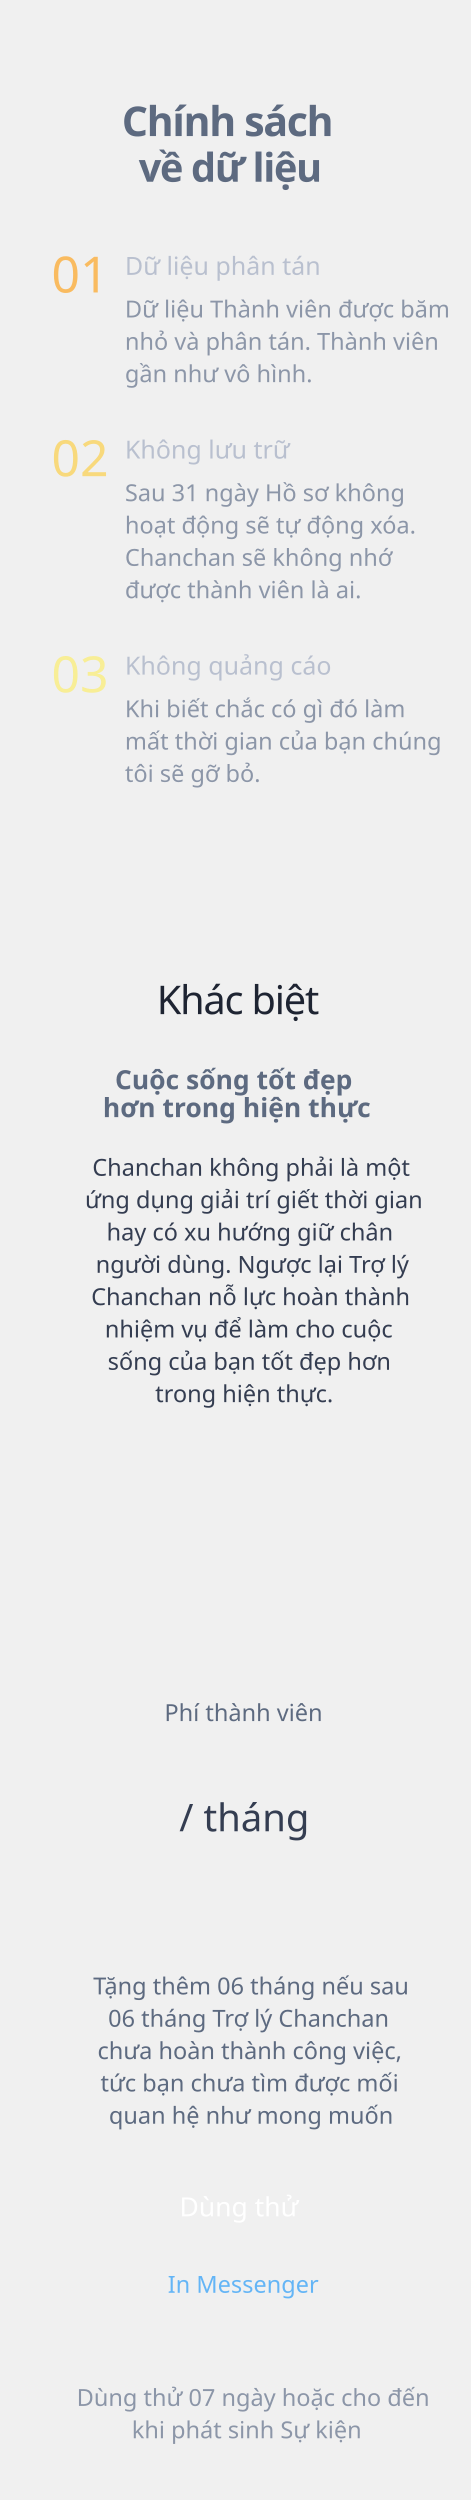
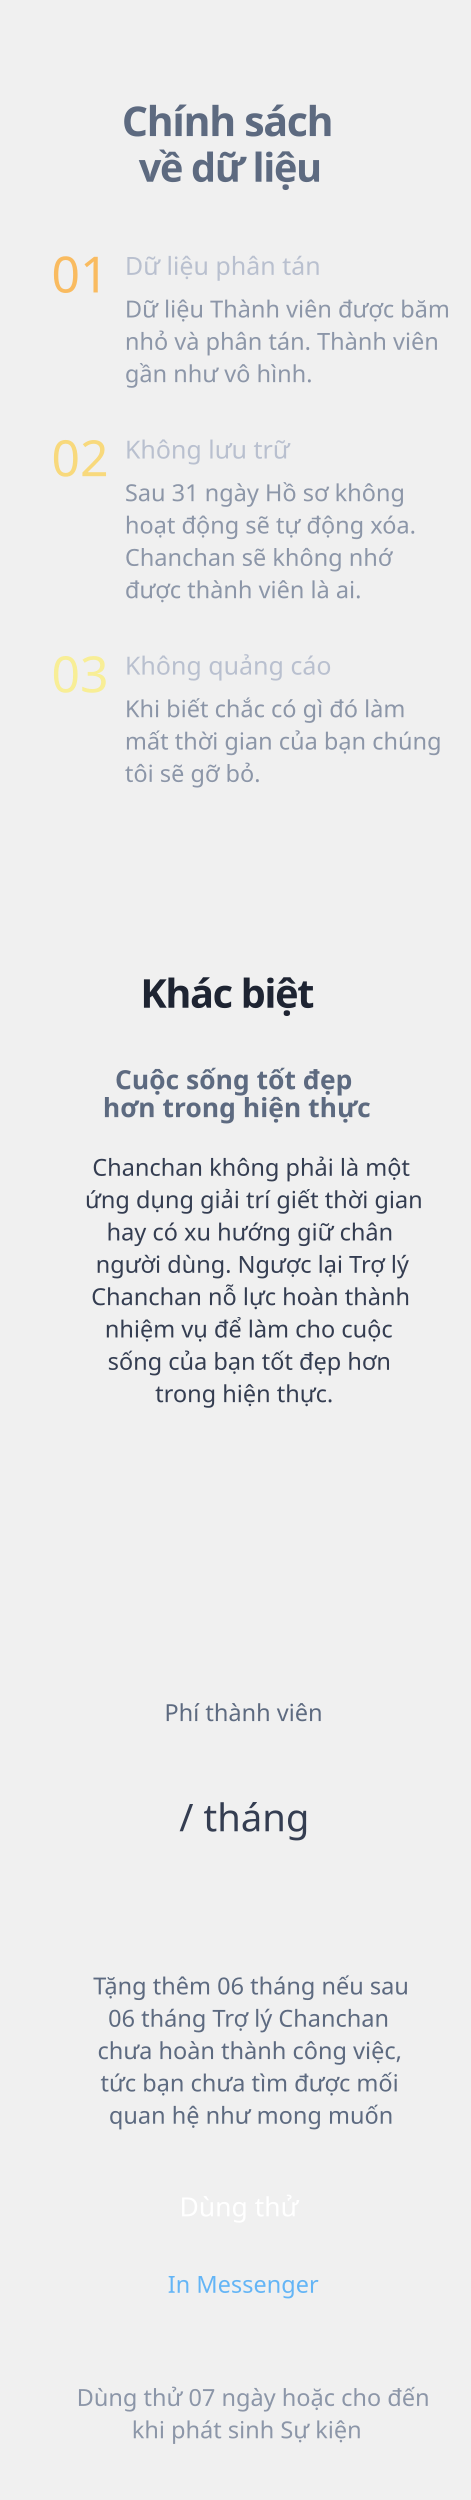
<svg xmlns="http://www.w3.org/2000/svg" width="320px" height="1701px" viewBox="0 0 320 1701" version="1.1">
  <g id="time" stroke="none" stroke-width="1" fill="none" fill-rule="evenodd">
    <g transform="translate(0, -3918)" id="txt">
      <g transform="translate(30, 99)">
        <text id="Tặng-thêm-06-tháng-n" font-family="SFCompactDisplay-Light, SF Compact Display" font-size="16" font-weight="300" line-spacing="22" fill="#5D6A80">
          <tspan x="33.43" y="5176">Tặng thêm 06 tháng nếu sau </tspan>
          <tspan x="43.559" y="5198">06 tháng Trợ lý Chanchan </tspan>
          <tspan x="36.336" y="5220">chưa hoàn thành công việc, </tspan>
          <tspan x="38.371" y="5242">tức bạn chưa tìm được mối </tspan>
          <tspan x="44.094" y="5264">quan hệ như mong muốn</tspan>
        </text>
        <text id="Dùng-thử-07-ngày-hoặ" font-family="SFCompactDisplay-Light, SF Compact Display" font-size="16" font-weight="300" line-spacing="22" fill="#8C96A8">
          <tspan x="22.172" y="5456">Dùng thử 07 ngày hoặc cho đến</tspan>
          <tspan x="59.676" y="5478">khi phát sinh Sự kiện</tspan>
        </text>
        <text id="Dùng-thử" font-family="SFCompactDisplay-Semibold, SF Compact Display" font-size="18" font-weight="500" fill="#FFFFFF">
          <tspan x="92.128" y="5327">Dùng thử</tspan>
        </text>
        <text id="/-tháng" font-family="SFCompactDisplay-Ultralight, SF Compact Display" font-size="26" font-weight="200" fill="#343D51">
          <tspan x="91.965" y="5065">/ tháng</tspan>
        </text>
        <text id="Phí-thành-viên" font-family="SFCompactDisplay-Light, SF Compact Display" font-size="16" font-weight="300" fill="#5D6A80">
          <tspan x="81.883" y="4990">Phí thành viên</tspan>
        </text>
-         <text id="Khác-biệt" font-family="SFCompactDisplay-Semibold, SF Compact Display" font-size="27" font-weight="500" letter-spacing="-0.81" fill="#1E2432">
-           <tspan x="76.639" y="4509">Khác biệt </tspan>
+         <text id="Khác-biệt" font-family="SFCompactDisplay-Heavy, SF Compact Display" font-size="27" font-weight="600" line-spacing="27" letter-spacing="-0.93" fill="#1E2432">
+           <tspan x="65.498" y="4504.642">Khác biệt </tspan>
        </text>
        <text id="Chanchan-không-phải" font-family="SFCompactDisplay-Light, SF Compact Display" font-size="16" font-weight="300" line-spacing="22" fill="#343D51">
          <tspan x="32.809" y="4619">Chanchan không phải là một </tspan>
          <tspan x="27.836" y="4641">ứng dụng giải trí giết thời gian </tspan>
          <tspan x="42.516" y="4663">hay có xu hướng giữ chân </tspan>
          <tspan x="35.102" y="4685">người dùng. Ngược lại Trợ lý </tspan>
          <tspan x="32.047" y="4707">Chanchan nỗ lực hoàn thành </tspan>
          <tspan x="41.332" y="4729">nhiệm vụ để làm cho cuộc </tspan>
          <tspan x="43.258" y="4751">sống của bạn tốt đẹp hơn </tspan>
          <tspan x="75.582" y="4773">trong hiện thực.</tspan>
        </text>
        <text id="Cuộc-sống-tốt-đẹp-hơ" font-family="SFCompactDisplay-Heavy, SF Compact Display" font-size="18" font-weight="600" line-spacing="19" fill="#5D6A80">
          <tspan x="48.222" y="4560.095">Cuộc sống tốt đẹp</tspan>
          <tspan x="39.982" y="4579.095">hơn trong hiện thực</tspan>
        </text>
        <text id="In-Messenger" font-family="SFCompactDisplay-Light, SF Compact Display" font-size="16" font-weight="300" line-spacing="22" fill="#64B5F6">
          <tspan x="84.113" y="5379">In Messenger</tspan>
        </text>
        <text id="Dữ-liệu-Thành-viên-đ" font-family="SFCompactDisplay-Light, SF Compact Display" font-size="16" font-weight="300" line-spacing="22" fill="#8C96A8">
          <tspan x="55" y="4035">Dữ liệu Thành viên được băm </tspan>
          <tspan x="55" y="4057">nhỏ và phân tán. Thành viên </tspan>
          <tspan x="55" y="4079">gần như vô hình. </tspan>
        </text>
        <text id="Dữ-liệu-phân-tán" font-family="SFCompactDisplay-Semibold, SF Compact Display" font-size="17" font-weight="500" fill="#B9C0CF">
          <tspan x="55" y="4006">Dữ liệu phân tán</tspan>
        </text>
        <text id="01" opacity="0.6" font-family="SFCompactDisplay-Ultralight, SF Compact Display" font-size="34" font-weight="200" fill="#FF9800">
          <tspan x="5" y="4018">01</tspan>
        </text>
        <text id="Sau-31-ngày-Hồ-sơ-kh" font-family="SFCompactDisplay-Light, SF Compact Display" font-size="16" font-weight="300" line-spacing="22" fill="#8C96A8">
          <tspan x="55" y="4160">Sau 31 ngày Hồ sơ không </tspan>
          <tspan x="55" y="4182">hoạt động sẽ tự động xóa. </tspan>
          <tspan x="55" y="4204">Chanchan sẽ không nhớ </tspan>
          <tspan x="55" y="4226">được thành viên là ai.</tspan>
        </text>
        <text id="Không-lưu-trữ" font-family="SFCompactDisplay-Semibold, SF Compact Display" font-size="17" font-weight="500" fill="#B9C0CF">
          <tspan x="55" y="4131">Không lưu trữ</tspan>
        </text>
        <text id="02" opacity="0.5" font-family="SFCompactDisplay-Ultralight, SF Compact Display" font-size="34" font-weight="200" fill="#FFC107">
          <tspan x="5" y="4143">02</tspan>
        </text>
        <text id="Khi-biết-chắc-có-gì" font-family="SFCompactDisplay-Light, SF Compact Display" font-size="16" font-weight="300" line-spacing="22" fill="#8C96A8">
          <tspan x="55" y="4307">Khi biết chắc có gì đó làm </tspan>
          <tspan x="55" y="4329">mất thời gian của bạn chúng </tspan>
          <tspan x="55" y="4351">tôi sẽ gỡ bỏ.</tspan>
        </text>
        <text id="Không-quảng-cáo" font-family="SFCompactDisplay-Semibold, SF Compact Display" font-size="17" font-weight="500" fill="#B9C0CF">
          <tspan x="55" y="4278">Không quảng cáo</tspan>
        </text>
        <text id="03" opacity="0.5" font-family="SFCompactDisplay-Ultralight, SF Compact Display" font-size="34" font-weight="200" fill="#FFEB3B">
          <tspan x="5" y="4290">03</tspan>
        </text>
        <text id="về-dữ-liệu" font-family="SFCompactDisplay-Heavy, SF Compact Display" font-size="27" font-weight="600" line-spacing="31" letter-spacing="-0.93" fill="#5D6A80">
          <tspan x="64.395" y="3942.642">về dữ liệu </tspan>
        </text>
        <text id="Chính-sách" font-family="SFCompactDisplay-Heavy, SF Compact Display" font-size="28" font-weight="600" line-spacing="31" letter-spacing="-0.93" fill="#5D6A80">
          <tspan x="52.879" y="3911.592">Chính sách  </tspan>
        </text>
      </g>
    </g>
  </g>
</svg>
